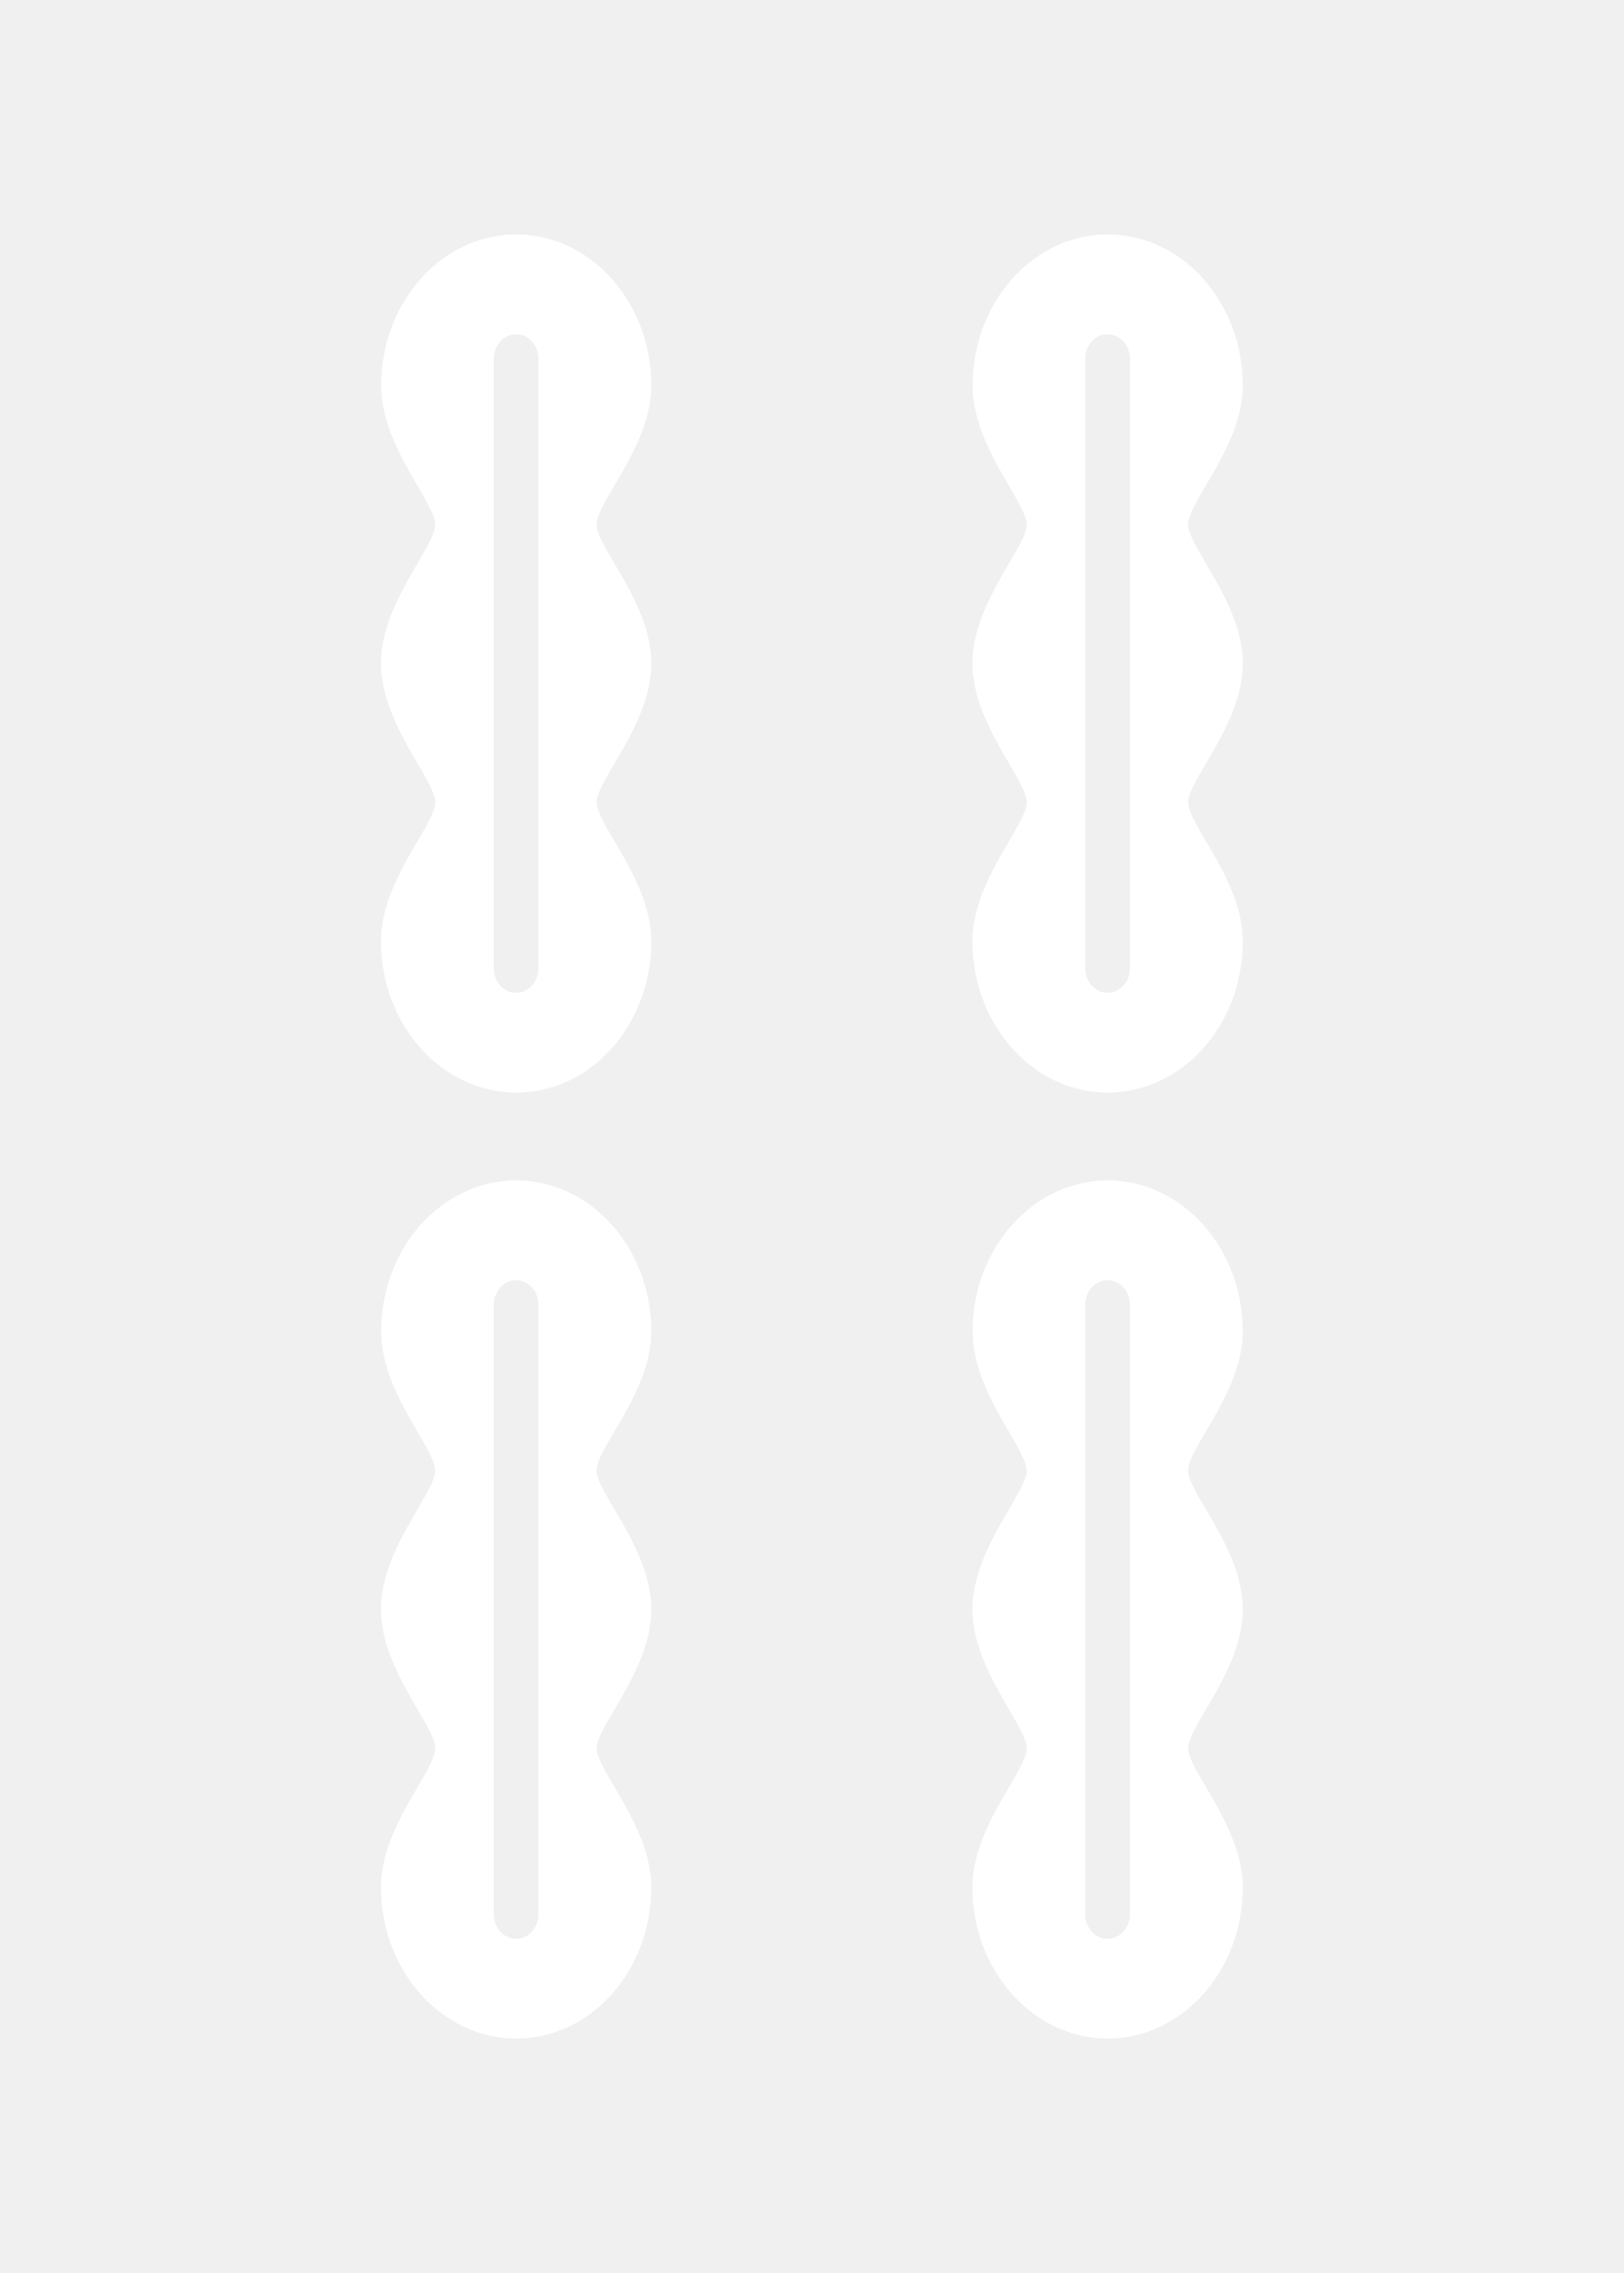
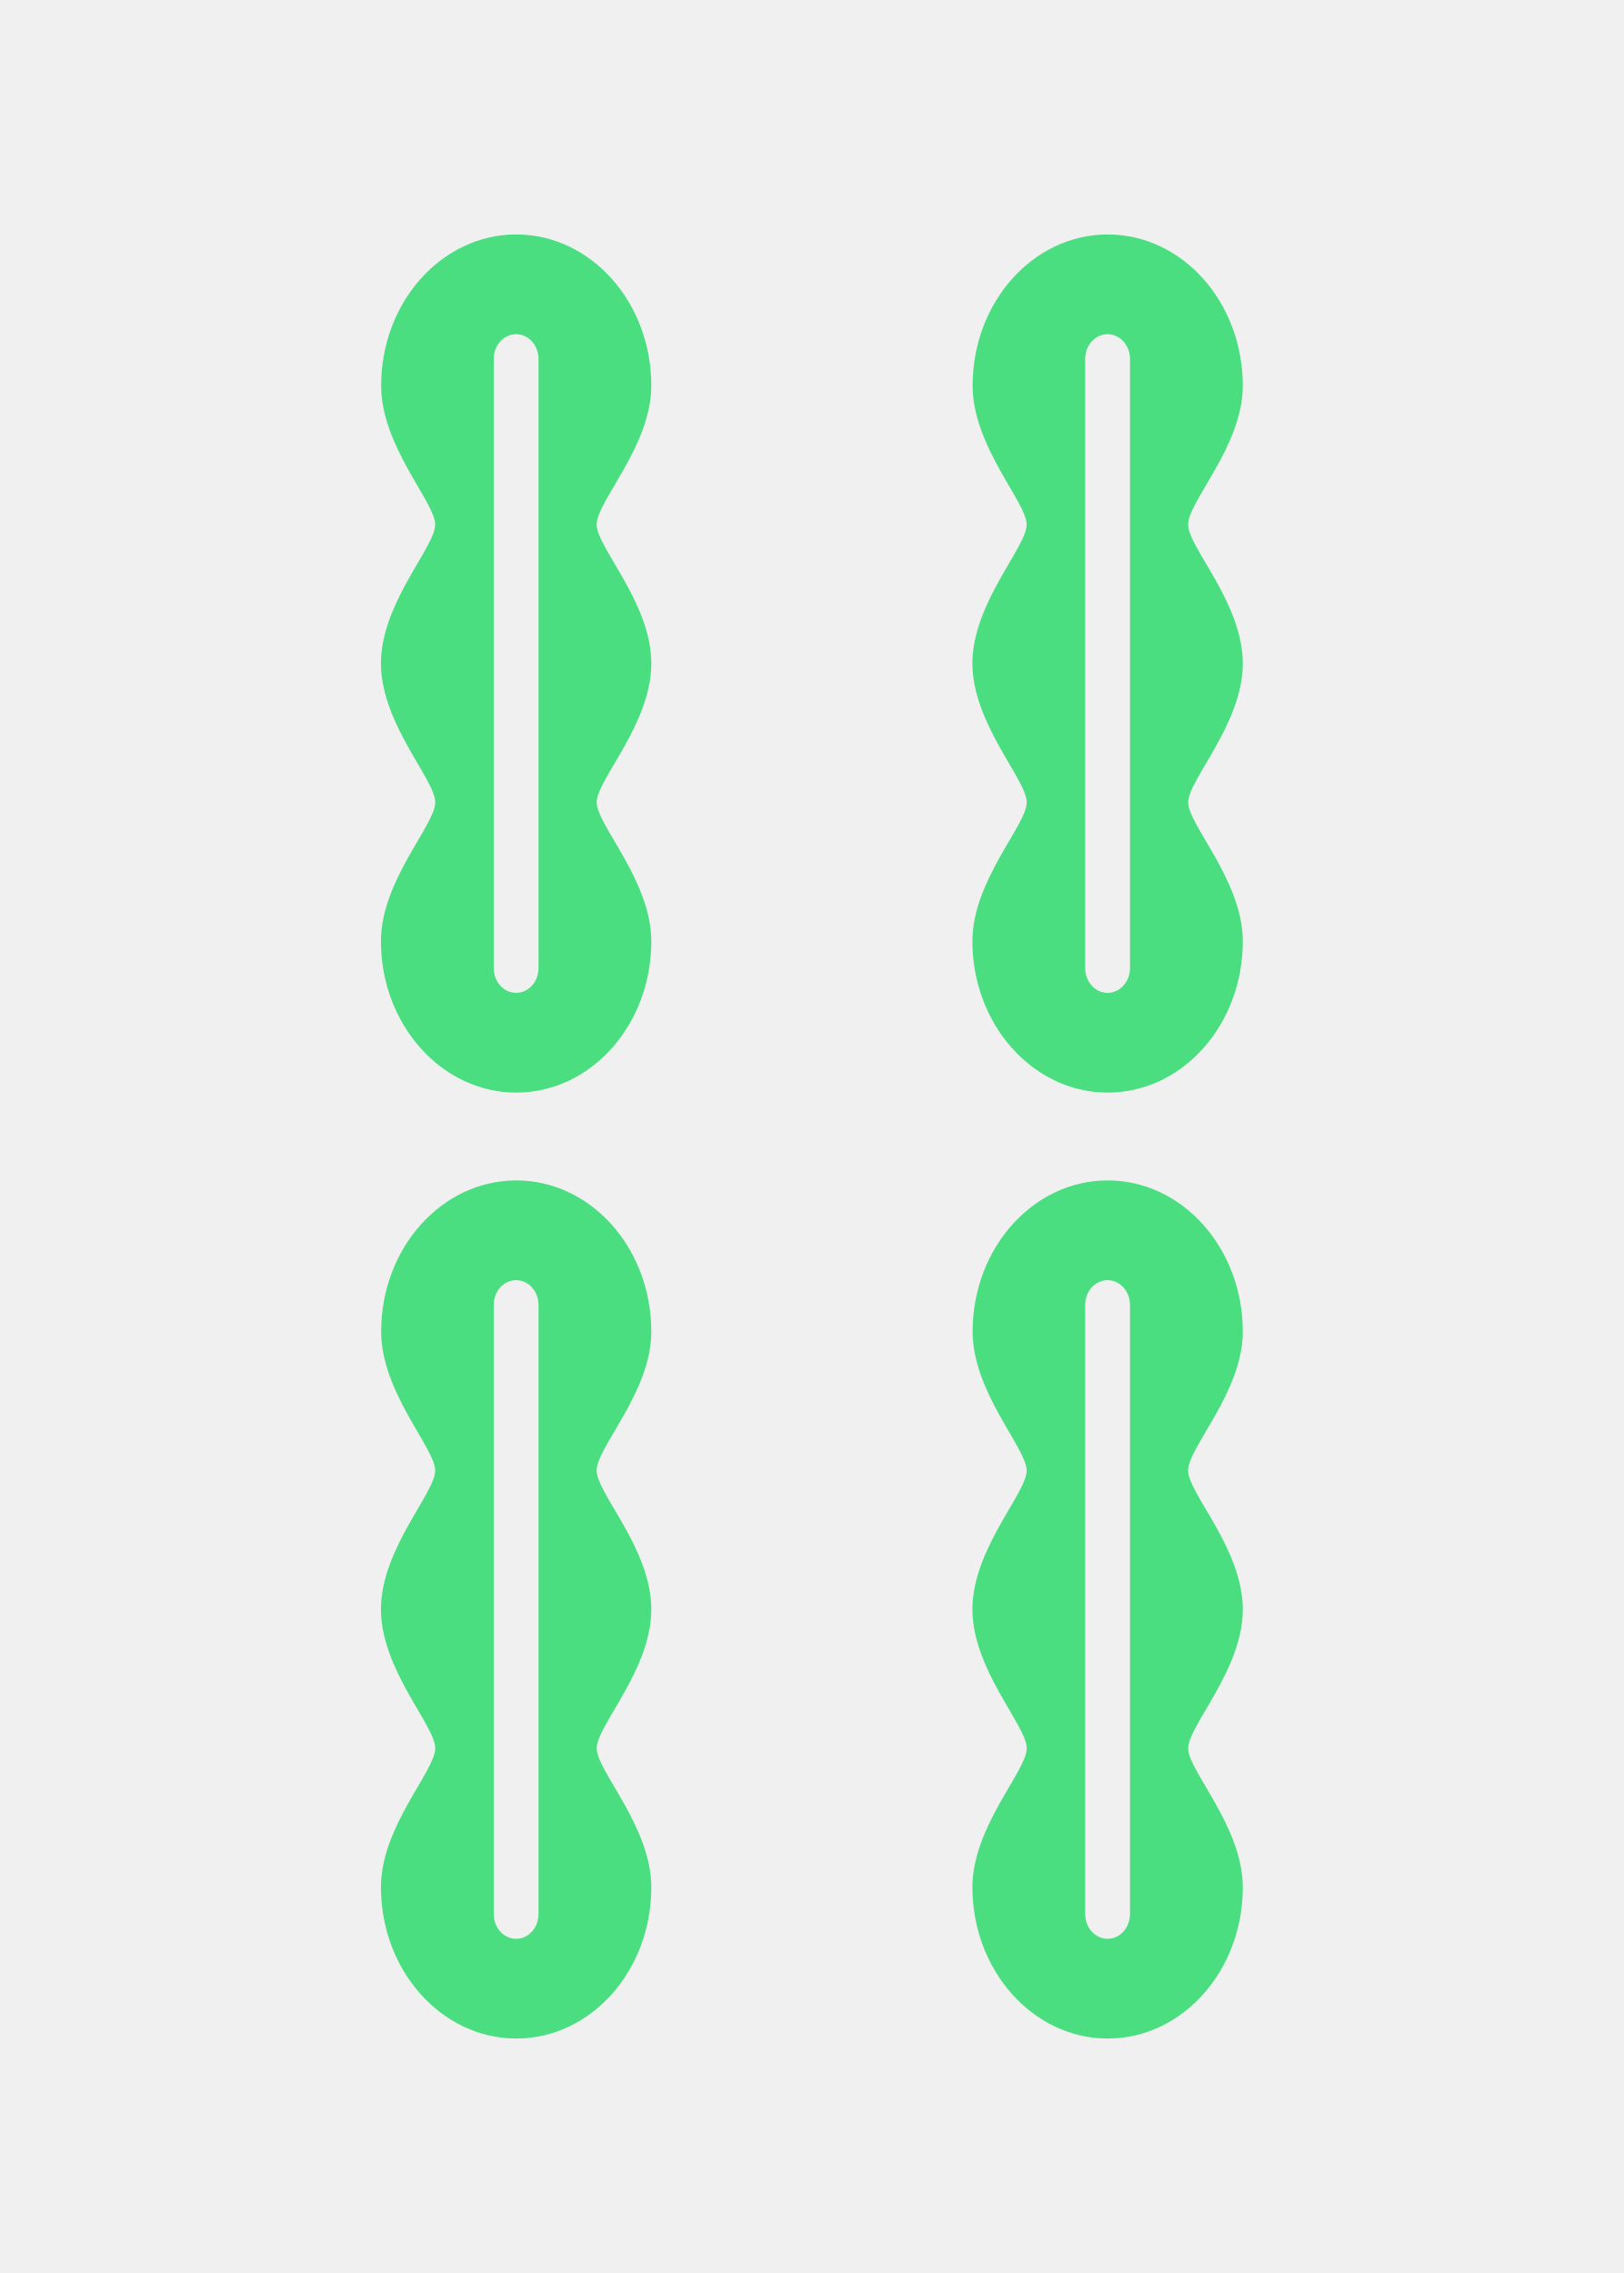
<svg xmlns="http://www.w3.org/2000/svg" width="300" height="420" fill="none">
  <g clip-path="url(#a)">
-     <path d="M95.376 43.323c-13.78 0-24.957 12.517-24.957 27.958.018 11.176 9.934 21.49 9.986 25.622.05 4.141-10.011 14.494-10.024 25.67.017 11.185 10.05 21.503 10.036 25.691-.008 4.183-10.023 14.459-10.036 25.639 0 15.437 11.215 27.984 25 27.984 13.784 0 24.96-12.517 24.956-27.954 0-11.176-10.084-21.49-10.092-25.669-.009-4.175 10.075-14.493 10.092-25.657 0-11.176-10.037-21.388-10.101-25.648-.068-4.256 10.088-14.515 10.101-25.678 0-15.441-11.172-27.958-24.957-27.958h-.004zm109.286 0c-13.789 0-24.965 12.517-24.965 27.958.017 11.176 9.938 21.49 9.99 25.622.047 4.141-10.011 14.494-10.028 25.67.017 11.185 10.049 21.503 10.04 25.691-.008 4.183-10.023 14.459-10.04 25.639 0 15.437 11.214 27.984 24.999 27.984 13.789 0 24.961-12.517 24.961-27.954-.004-11.176-10.084-21.49-10.096-25.669-.009-4.175 10.079-14.493 10.096-25.657 0-11.176-10.041-21.388-10.105-25.648-.064-4.256 10.088-14.515 10.105-25.678 0-15.441-11.176-27.958-24.961-27.958h.004zM95.355 61.753c2.296 0 4.14 2.049 4.14 4.589v112.531c0 2.54-1.844 4.584-4.14 4.584-2.293 0-4.137-2.049-4.137-4.589V66.342c0-2.54 1.844-4.59 4.14-4.59h-.003zm109.282 0c2.292 0 4.141 2.049 4.141 4.589v112.531c0 2.54-1.849 4.584-4.141 4.584-2.293 0-4.141-2.049-4.141-4.589V66.342c0-2.54 1.848-4.59 4.141-4.59zM95.38 218.117c-13.789 0-24.96 12.513-24.96 27.954.017 11.18 9.933 21.49 9.985 25.627.05 4.132-10.011 14.489-10.024 25.669.017 11.176 10.05 21.499 10.036 25.687-.008 4.188-10.023 14.459-10.036 25.639 0 15.437 11.215 27.988 25 27.983 13.784 0 24.956-12.512 24.956-27.953 0-11.176-10.084-21.49-10.092-25.669-.009-4.175 10.075-14.494 10.092-25.657 0-11.176-10.037-21.388-10.101-25.644-.068-4.26 10.088-14.519 10.101-25.682 0-15.441-11.172-27.958-24.957-27.954zm109.278 0c-13.785 0-24.961 12.513-24.961 27.954.017 11.18 9.938 21.49 9.99 25.627.047 4.132-10.011 14.489-10.028 25.669.017 11.176 10.049 21.499 10.04 25.687-.008 4.188-10.023 14.459-10.04 25.639 0 15.437 11.214 27.988 24.999 27.983 13.789 0 24.961-12.512 24.961-27.953-.004-11.176-10.084-21.49-10.096-25.669-.009-4.175 10.079-14.494 10.096-25.657 0-11.176-10.041-21.388-10.105-25.644-.064-4.26 10.088-14.519 10.105-25.682 0-15.441-11.176-27.958-24.961-27.954zm-109.303 18.43c2.296 0 4.14 2.045 4.14 4.585v112.53c0 2.54-1.844 4.585-4.14 4.585-2.293 0-4.137-2.045-4.137-4.585v-112.53c0-2.54 1.844-4.585 4.14-4.585h-.003zm109.282 0c2.292 0 4.141 2.045 4.141 4.585v112.53c0 2.54-1.849 4.585-4.141 4.585-2.293 0-4.141-2.045-4.141-4.585v-112.53c0-2.54 1.848-4.585 4.141-4.585z" fill="#ffffff" />
+     <path d="M95.376 43.323c-13.78 0-24.957 12.517-24.957 27.958.018 11.176 9.934 21.49 9.986 25.622.05 4.141-10.011 14.494-10.024 25.67.017 11.185 10.05 21.503 10.036 25.691-.008 4.183-10.023 14.459-10.036 25.639 0 15.437 11.215 27.984 25 27.984 13.784 0 24.96-12.517 24.956-27.954 0-11.176-10.084-21.49-10.092-25.669-.009-4.175 10.075-14.493 10.092-25.657 0-11.176-10.037-21.388-10.101-25.648-.068-4.256 10.088-14.515 10.101-25.678 0-15.441-11.172-27.958-24.957-27.958h-.004zm109.286 0c-13.789 0-24.965 12.517-24.965 27.958.017 11.176 9.938 21.49 9.99 25.622.047 4.141-10.011 14.494-10.028 25.67.017 11.185 10.049 21.503 10.04 25.691-.008 4.183-10.023 14.459-10.04 25.639 0 15.437 11.214 27.984 24.999 27.984 13.789 0 24.961-12.517 24.961-27.954-.004-11.176-10.084-21.49-10.096-25.669-.009-4.175 10.079-14.493 10.096-25.657 0-11.176-10.041-21.388-10.105-25.648-.064-4.256 10.088-14.515 10.105-25.678 0-15.441-11.176-27.958-24.961-27.958h.004zM95.355 61.753c2.296 0 4.14 2.049 4.14 4.589v112.531c0 2.54-1.844 4.584-4.14 4.584-2.293 0-4.137-2.049-4.137-4.589V66.342c0-2.54 1.844-4.59 4.14-4.59h-.003zm109.282 0c2.292 0 4.141 2.049 4.141 4.589v112.531c0 2.54-1.849 4.584-4.141 4.584-2.293 0-4.141-2.049-4.141-4.589V66.342c0-2.54 1.848-4.59 4.141-4.59zM95.38 218.117c-13.789 0-24.96 12.513-24.96 27.954.017 11.18 9.933 21.49 9.985 25.627.05 4.132-10.011 14.489-10.024 25.669.017 11.176 10.05 21.499 10.036 25.687-.008 4.188-10.023 14.459-10.036 25.639 0 15.437 11.215 27.988 25 27.983 13.784 0 24.956-12.512 24.956-27.953 0-11.176-10.084-21.49-10.092-25.669-.009-4.175 10.075-14.494 10.092-25.657 0-11.176-10.037-21.388-10.101-25.644-.068-4.26 10.088-14.519 10.101-25.682 0-15.441-11.172-27.958-24.957-27.954zm109.278 0c-13.785 0-24.961 12.513-24.961 27.954.017 11.18 9.938 21.49 9.99 25.627.047 4.132-10.011 14.489-10.028 25.669.017 11.176 10.049 21.499 10.04 25.687-.008 4.188-10.023 14.459-10.04 25.639 0 15.437 11.214 27.988 24.999 27.983 13.789 0 24.961-12.512 24.961-27.953-.004-11.176-10.084-21.49-10.096-25.669-.009-4.175 10.079-14.494 10.096-25.657 0-11.176-10.041-21.388-10.105-25.644-.064-4.26 10.088-14.519 10.105-25.682 0-15.441-11.176-27.958-24.961-27.954zm-109.303 18.43c2.296 0 4.14 2.045 4.14 4.585v112.53c0 2.54-1.844 4.585-4.14 4.585-2.293 0-4.137-2.045-4.137-4.585v-112.53c0-2.54 1.844-4.585 4.14-4.585h-.003zm109.282 0c2.292 0 4.141 2.045 4.141 4.585v112.53c0 2.54-1.849 4.585-4.141 4.585-2.293 0-4.141-2.045-4.141-4.585v-112.53c0-2.54 1.848-4.585 4.141-4.585z" fill="#4ADE80" />
  </g>
  <defs>
    <clipPath id="a">
      <path fill="#1a1a1d" transform="translate(70.381 43.323)" d="M0 0h159.238v333.355H0z" />
    </clipPath>
  </defs>
</svg>
